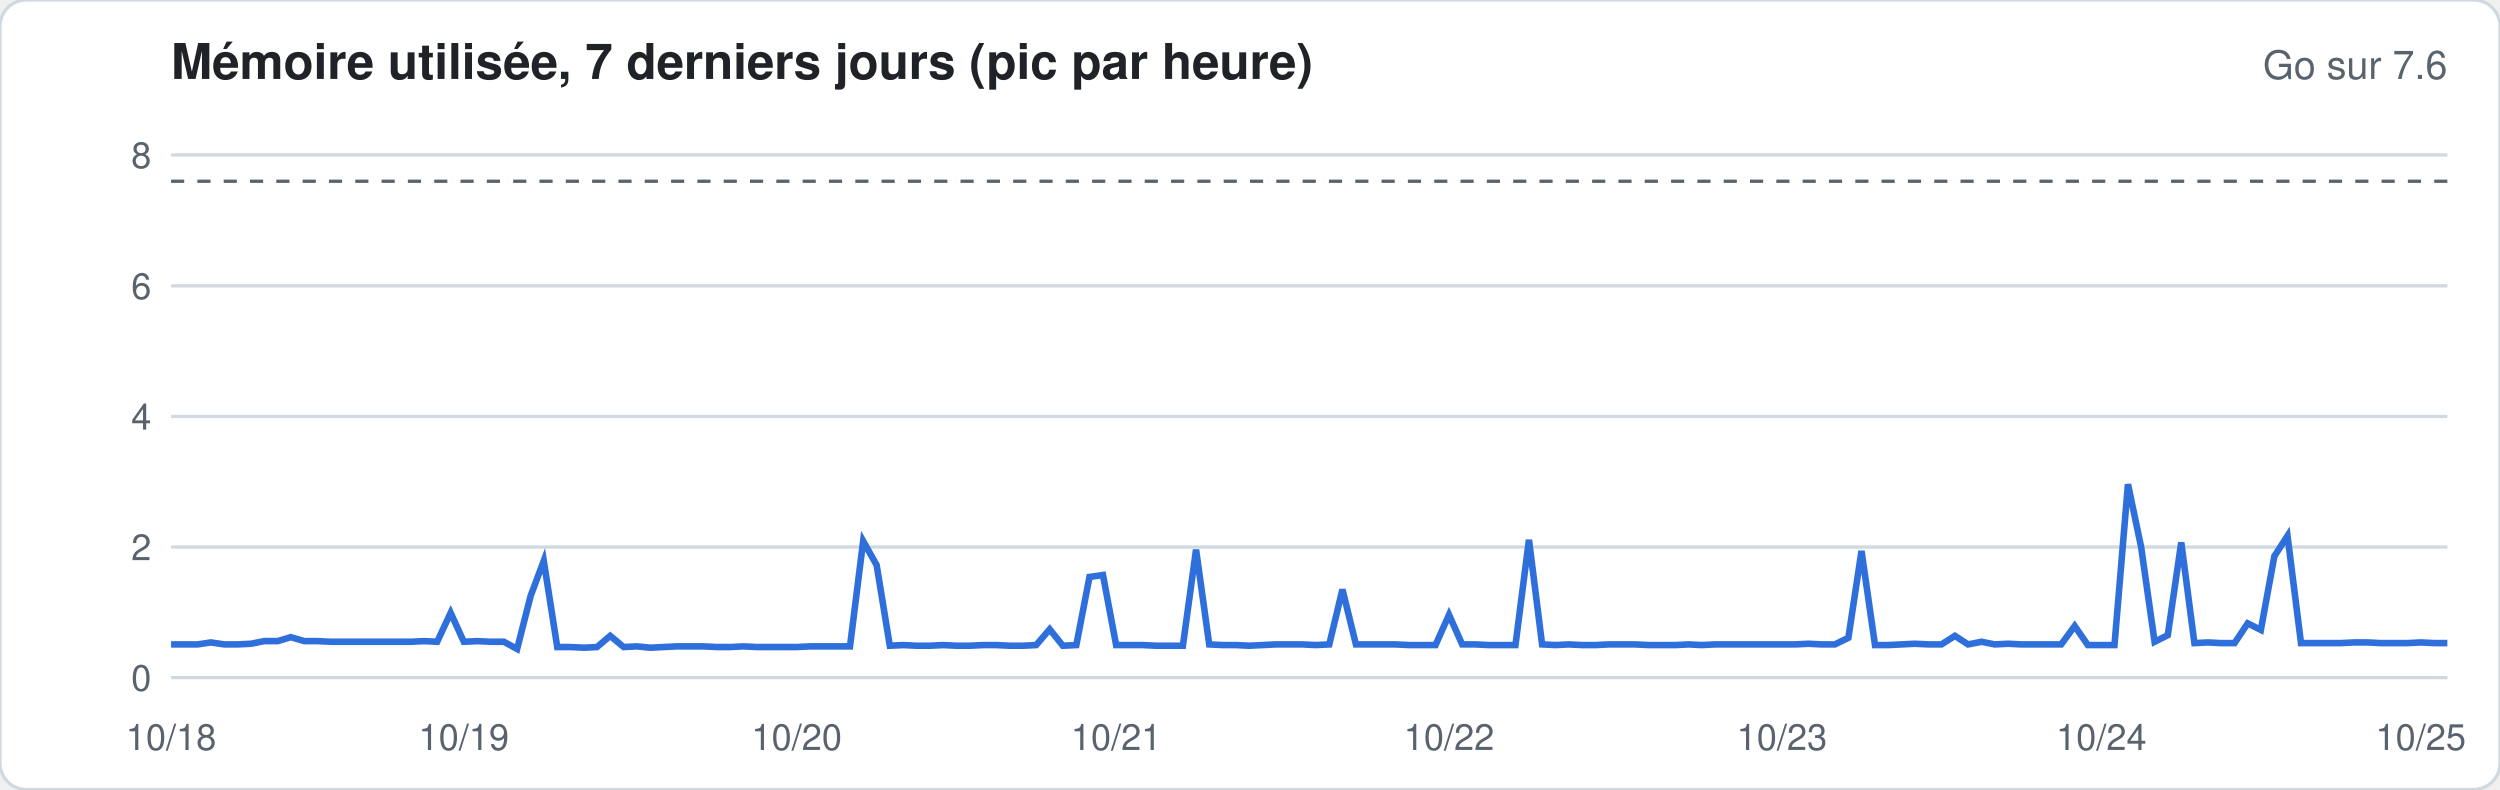
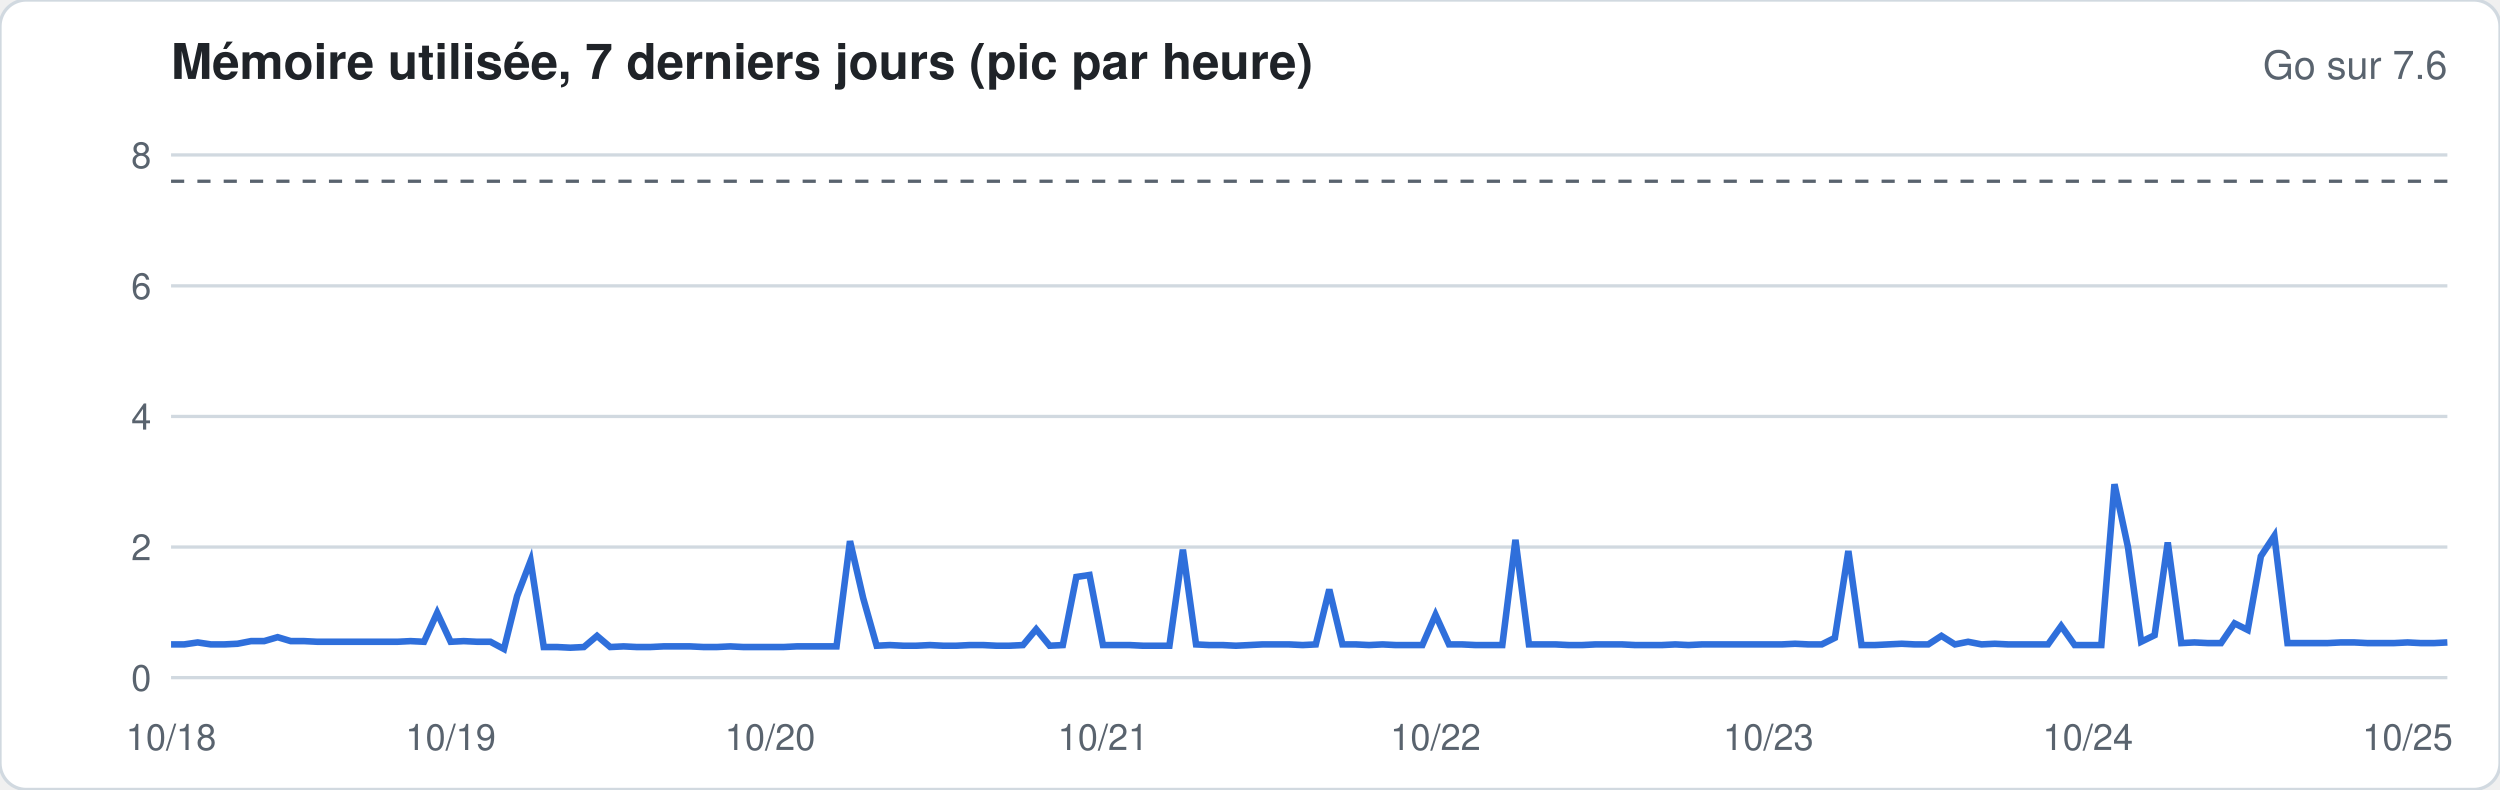
<svg xmlns="http://www.w3.org/2000/svg" width="760" height="240" viewBox="0 0 760 240" font-family="-apple-system,Segoe UI,Helvetica,Arial,sans-serif">
  <rect width="760" height="240" rx="8" fill="#ffffff" stroke="#d1d9e0" />
  <text x="52" y="24" font-size="15" font-weight="600" fill="#1f2328">Mémoire utilisée, 7 derniers jours (pic par heure)</text>
  <text x="744" y="24" font-size="12" fill="#59636e" text-anchor="end">Go sur 7.6</text>
  <line x1="52" x2="744" y1="206.0" y2="206.0" stroke="#d1d9e0" stroke-width="1" />
  <text x="46" y="210.0" font-size="11" fill="#59636e" text-anchor="end">0</text>
  <line x1="52" x2="744" y1="166.3" y2="166.3" stroke="#d1d9e0" stroke-width="1" />
  <text x="46" y="170.3" font-size="11" fill="#59636e" text-anchor="end">2</text>
  <line x1="52" x2="744" y1="126.6" y2="126.6" stroke="#d1d9e0" stroke-width="1" />
  <text x="46" y="130.6" font-size="11" fill="#59636e" text-anchor="end">4</text>
  <line x1="52" x2="744" y1="86.9" y2="86.9" stroke="#d1d9e0" stroke-width="1" />
  <text x="46" y="90.9" font-size="11" fill="#59636e" text-anchor="end">6</text>
  <line x1="52" x2="744" y1="47.1" y2="47.1" stroke="#d1d9e0" stroke-width="1" />
  <text x="46" y="51.1" font-size="11" fill="#59636e" text-anchor="end">8</text>
  <line x1="52" x2="744" y1="55.1" y2="55.1" stroke="#59636e" stroke-dasharray="4 4" />
-   <polyline fill="none" stroke="#2f6fdb" stroke-width="2" points="52.0,195.9 56.0,195.9 60.1,195.9 64.1,195.3 68.2,195.9 72.2,195.9 76.3,195.7 80.3,194.9 84.4,194.9 88.4,193.7 92.5,194.9 96.5,194.9 100.6,195.1 104.6,195.1 108.7,195.1 112.7,195.1 116.7,195.1 120.8,195.1 124.8,195.1 128.9,194.9 132.9,195.1 137.0,186.3 141.0,195.1 145.1,194.9 149.1,195.1 153.2,195.1 157.2,197.3 161.3,181.2 165.3,170.5 169.4,196.7 173.4,196.7 177.5,196.9 181.5,196.7 185.5,193.3 189.6,196.7 193.6,196.5 197.7,196.9 201.7,196.7 205.8,196.5 209.8,196.5 213.9,196.5 217.9,196.7 222.0,196.7 226.0,196.5 230.1,196.7 234.1,196.7 238.2,196.7 242.2,196.7 246.2,196.5 250.3,196.5 254.3,196.5 258.4,196.5 262.4,164.5 266.5,171.8 270.5,196.3 274.6,196.1 278.6,196.3 282.7,196.3 286.7,196.1 290.8,196.3 294.8,196.3 298.9,196.1 302.9,196.1 306.9,196.3 311.0,196.3 315.0,196.1 319.1,191.3 323.1,196.3 327.2,196.1 331.2,175.4 335.3,174.8 339.3,196.1 343.4,196.1 347.4,196.1 351.5,196.3 355.5,196.3 359.6,196.3 363.6,167.1 367.6,195.9 371.7,196.1 375.7,196.1 379.8,196.3 383.8,196.1 387.9,195.9 391.9,195.9 396.0,195.9 400.0,196.1 404.1,195.9 408.1,179.2 412.2,195.9 416.2,195.9 420.3,195.9 424.3,195.9 428.4,196.1 432.4,196.1 436.4,196.1 440.5,186.9 444.5,195.9 448.6,195.9 452.6,196.1 456.7,196.1 460.7,196.1 464.8,164.1 468.8,195.9 472.9,196.1 476.9,195.9 481.0,196.1 485.0,196.1 489.1,195.9 493.1,195.9 497.1,195.9 501.2,196.1 505.2,196.1 509.3,196.1 513.3,195.9 517.4,196.1 521.4,195.9 525.5,195.9 529.5,195.9 533.6,195.9 537.6,195.9 541.7,195.9 545.7,195.9 549.8,195.7 553.8,195.9 557.8,195.9 561.9,193.9 565.9,167.5 570.0,196.1 574.0,196.1 578.1,195.9 582.1,195.7 586.2,195.9 590.2,195.9 594.3,193.3 598.3,195.9 602.4,195.1 606.4,195.9 610.5,195.7 614.5,195.9 618.5,195.9 622.6,195.9 626.6,195.9 630.7,190.3 634.7,196.1 638.8,196.1 642.8,196.1 646.9,147.2 650.9,166.3 655.0,195.1 659.0,193.1 663.1,164.9 667.1,195.5 671.2,195.3 675.2,195.5 679.3,195.5 683.3,189.5 687.3,191.5 691.4,169.1 695.4,162.9 699.5,195.5 703.5,195.5 707.6,195.5 711.6,195.5 715.7,195.3 719.7,195.3 723.8,195.5 727.8,195.5 731.9,195.5 735.9,195.3 740.0,195.5 744.0,195.5" />
+   <polyline fill="none" stroke="#2f6fdb" stroke-width="2" points="52.0,195.9 56.0,195.9 60.1,195.3 64.1,195.9 68.2,195.9 72.2,195.7 76.3,194.9 80.3,194.9 84.4,193.7 88.4,194.9 92.5,194.9 96.5,195.1 100.6,195.1 104.6,195.1 108.7,195.1 112.7,195.1 116.7,195.1 120.8,195.1 124.8,194.9 128.9,195.1 132.9,186.3 137.0,195.1 141.0,194.9 145.1,195.1 149.1,195.1 153.2,197.3 157.2,181.2 161.3,170.5 165.3,196.7 169.4,196.7 173.4,196.9 177.5,196.7 181.5,193.3 185.5,196.7 189.6,196.5 193.6,196.7 197.7,196.7 201.7,196.5 205.8,196.5 209.8,196.5 213.9,196.7 217.9,196.7 222.0,196.5 226.0,196.7 230.1,196.7 234.1,196.7 238.2,196.7 242.2,196.5 246.2,196.5 250.3,196.5 254.3,196.5 258.4,164.5 262.4,181.8 266.5,196.3 270.5,196.1 274.6,196.3 278.6,196.3 282.7,196.1 286.7,196.3 290.8,196.3 294.8,196.1 298.9,196.1 302.9,196.3 306.9,196.3 311.0,196.1 315.0,191.3 319.1,196.3 323.1,196.1 327.2,175.4 331.2,174.8 335.3,196.1 339.3,196.1 343.4,196.1 347.4,196.3 351.5,196.3 355.5,196.3 359.6,167.1 363.6,195.9 367.6,196.1 371.7,196.1 375.7,196.3 379.8,196.1 383.8,195.9 387.9,195.9 391.9,195.9 396.0,196.1 400.0,195.9 404.1,179.2 408.1,195.9 412.2,195.9 416.2,196.1 420.3,195.9 424.3,196.1 428.4,196.1 432.4,196.1 436.4,186.9 440.5,195.9 444.5,195.9 448.6,196.1 452.6,196.1 456.7,196.1 460.7,164.1 464.8,195.9 468.8,195.9 472.9,195.9 476.9,196.1 481.0,196.1 485.0,195.9 489.1,195.9 493.1,195.9 497.1,196.1 501.2,196.1 505.2,196.1 509.3,195.9 513.3,196.1 517.4,195.9 521.4,195.9 525.5,195.9 529.5,195.9 533.6,195.9 537.6,195.9 541.7,195.9 545.7,195.7 549.8,195.9 553.8,195.9 557.8,193.9 561.9,167.5 565.9,196.1 570.0,196.1 574.0,195.9 578.1,195.7 582.1,195.9 586.2,195.9 590.2,193.3 594.3,195.9 598.3,195.1 602.4,195.9 606.4,195.7 610.5,195.9 614.5,195.9 618.5,195.9 622.6,195.9 626.6,190.3 630.7,196.1 634.7,196.1 638.8,196.1 642.8,147.2 646.9,166.3 650.9,195.1 655.0,193.1 659.0,164.9 663.1,195.5 667.1,195.3 671.2,195.5 675.2,195.5 679.3,189.5 683.3,191.5 687.3,169.1 691.4,162.9 695.4,195.5 699.5,195.5 703.5,195.5 707.6,195.5 711.6,195.3 715.7,195.3 719.7,195.5 723.8,195.5 727.8,195.5 731.9,195.3 735.9,195.5 740.0,195.5 744.0,195.3" />
  <text x="52.0" y="228" font-size="11" fill="#59636e" text-anchor="middle">10/18</text>
-   <text x="141.0" y="228" font-size="11" fill="#59636e" text-anchor="middle">10/19</text>
-   <text x="242.2" y="228" font-size="11" fill="#59636e" text-anchor="middle">10/20</text>
-   <text x="339.3" y="228" font-size="11" fill="#59636e" text-anchor="middle">10/21</text>
-   <text x="440.5" y="228" font-size="11" fill="#59636e" text-anchor="middle">10/22</text>
-   <text x="541.7" y="228" font-size="11" fill="#59636e" text-anchor="middle">10/23</text>
-   <text x="638.8" y="228" font-size="11" fill="#59636e" text-anchor="middle">10/24</text>
-   <text x="735.9" y="228" font-size="11" fill="#59636e" text-anchor="middle">10/25</text>
+   <text x="137.0" y="228" font-size="11" fill="#59636e" text-anchor="middle">10/19</text>
+   <text x="234.1" y="228" font-size="11" fill="#59636e" text-anchor="middle">10/20</text>
+   <text x="335.3" y="228" font-size="11" fill="#59636e" text-anchor="middle">10/21</text>
+   <text x="436.4" y="228" font-size="11" fill="#59636e" text-anchor="middle">10/22</text>
+   <text x="537.6" y="228" font-size="11" fill="#59636e" text-anchor="middle">10/23</text>
+   <text x="634.7" y="228" font-size="11" fill="#59636e" text-anchor="middle">10/24</text>
+   <text x="731.9" y="228" font-size="11" fill="#59636e" text-anchor="middle">10/25</text>
</svg>
